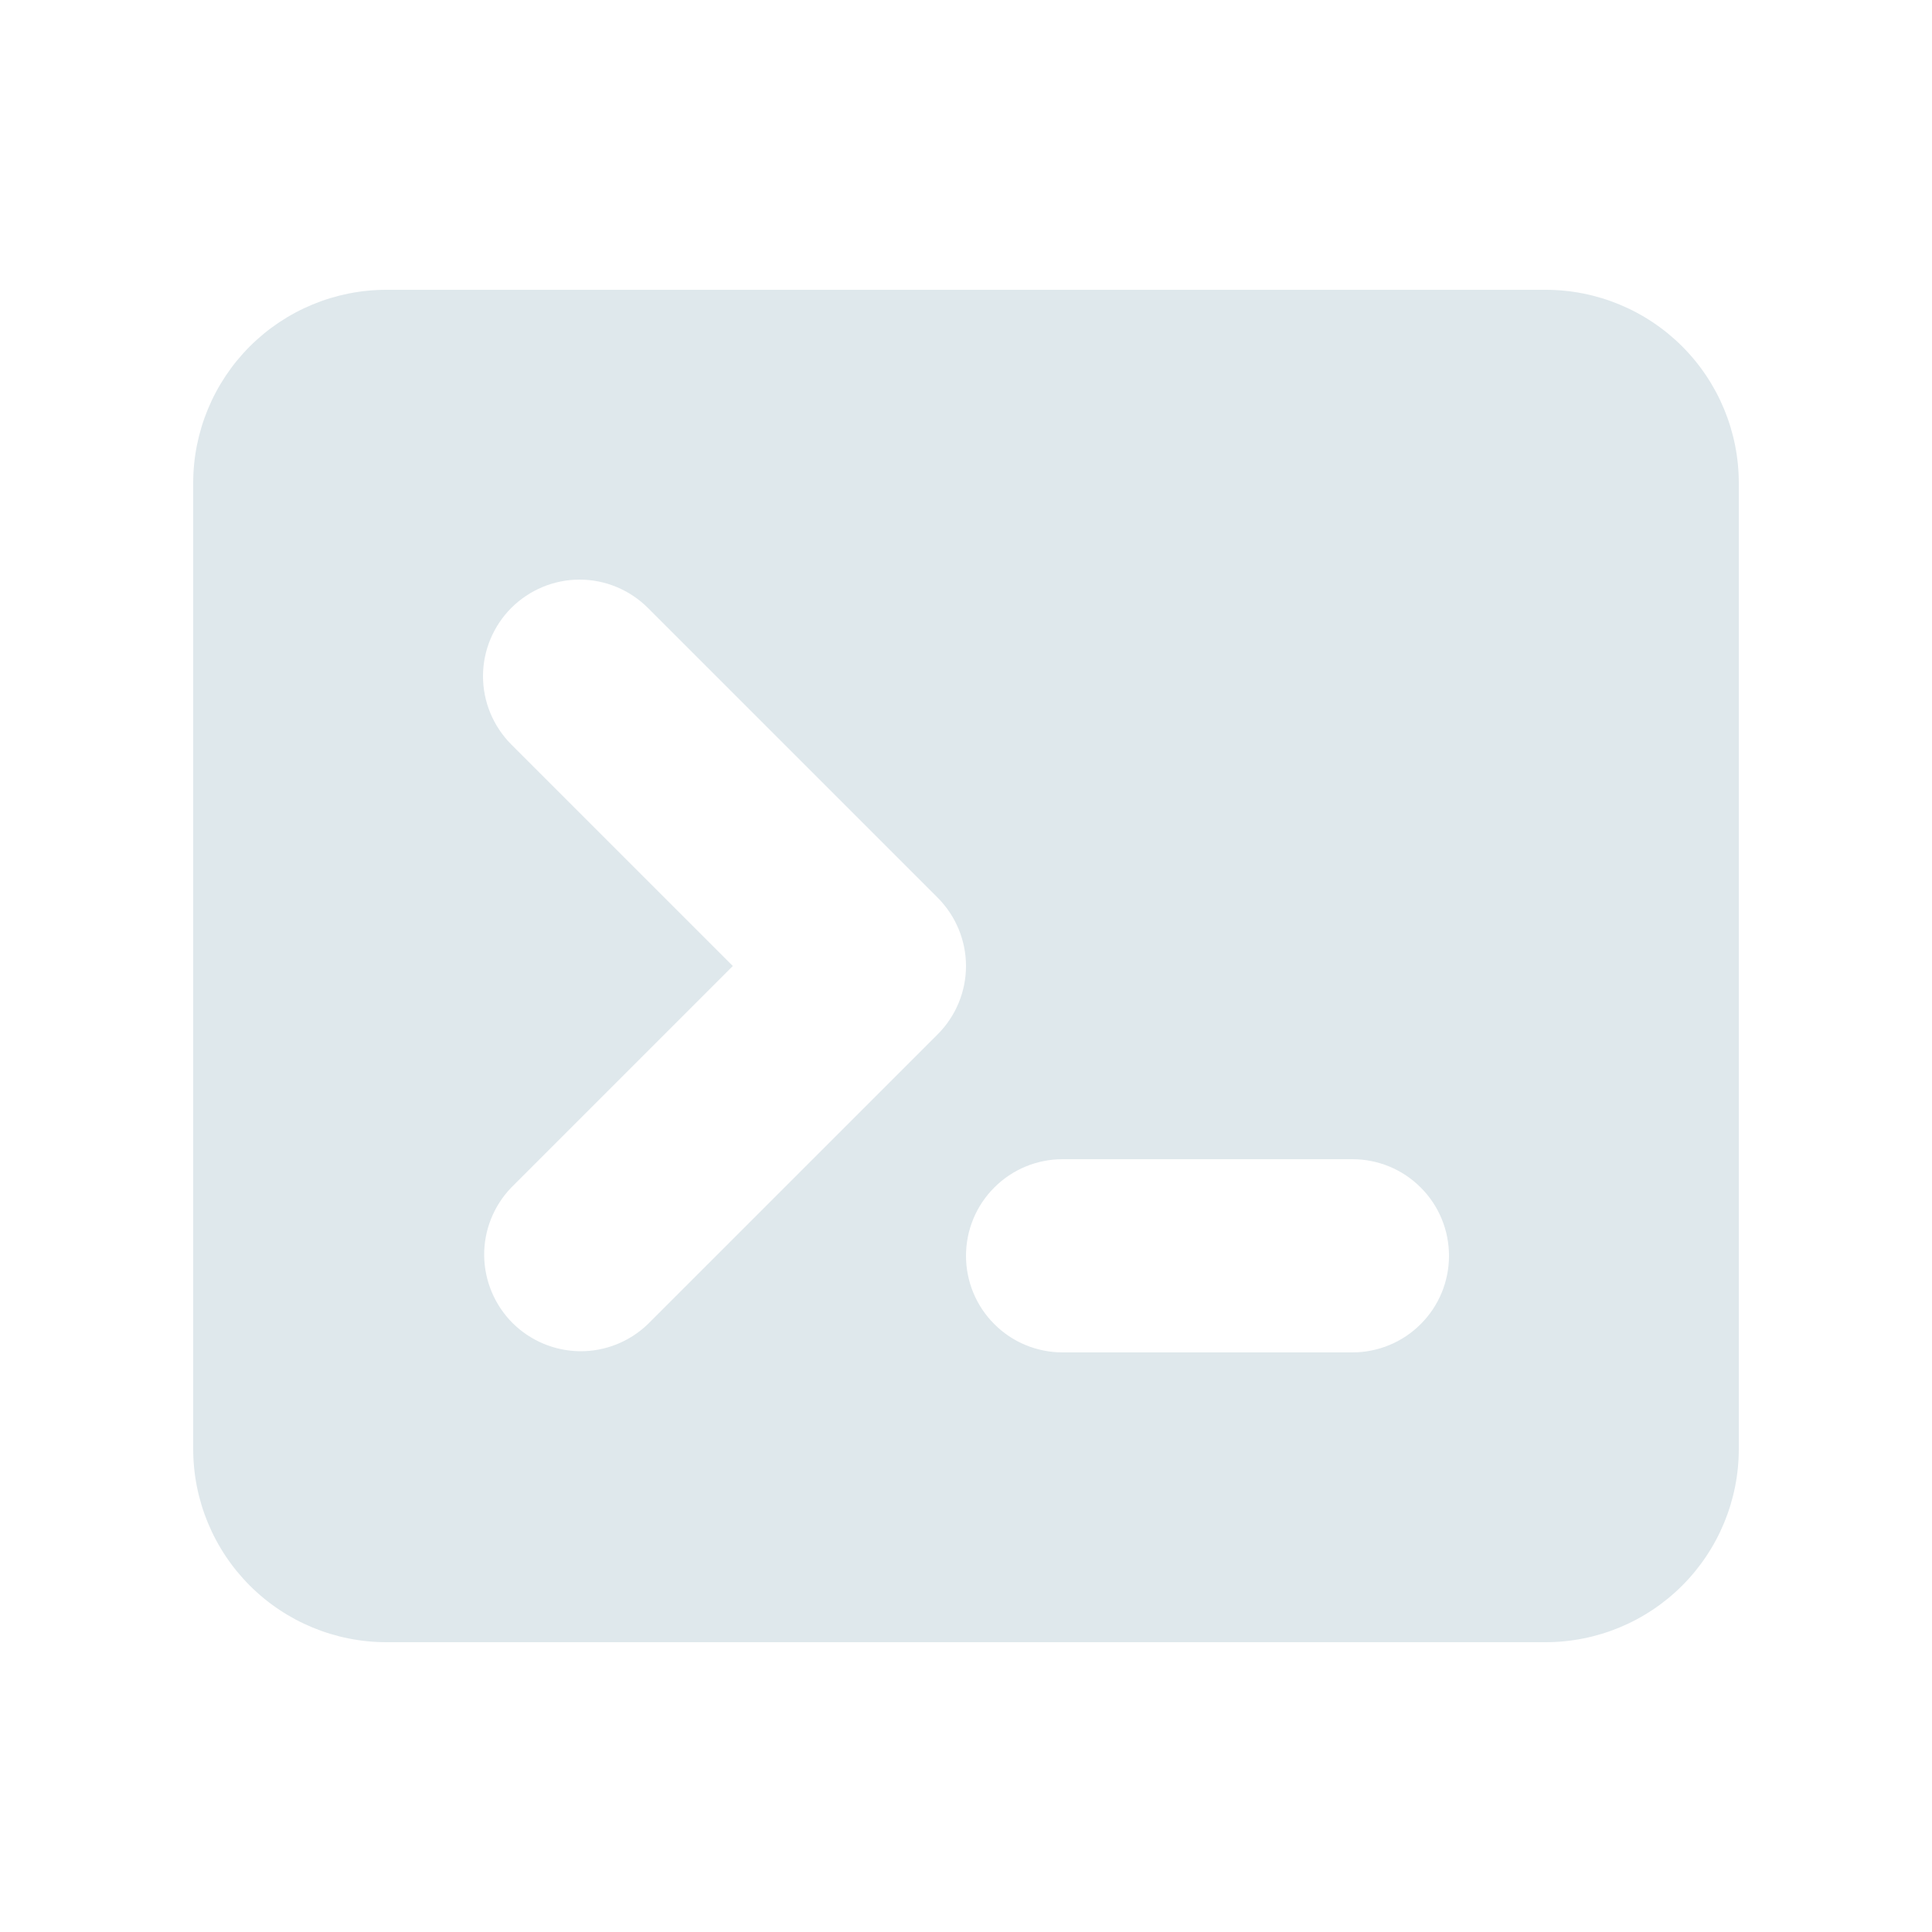
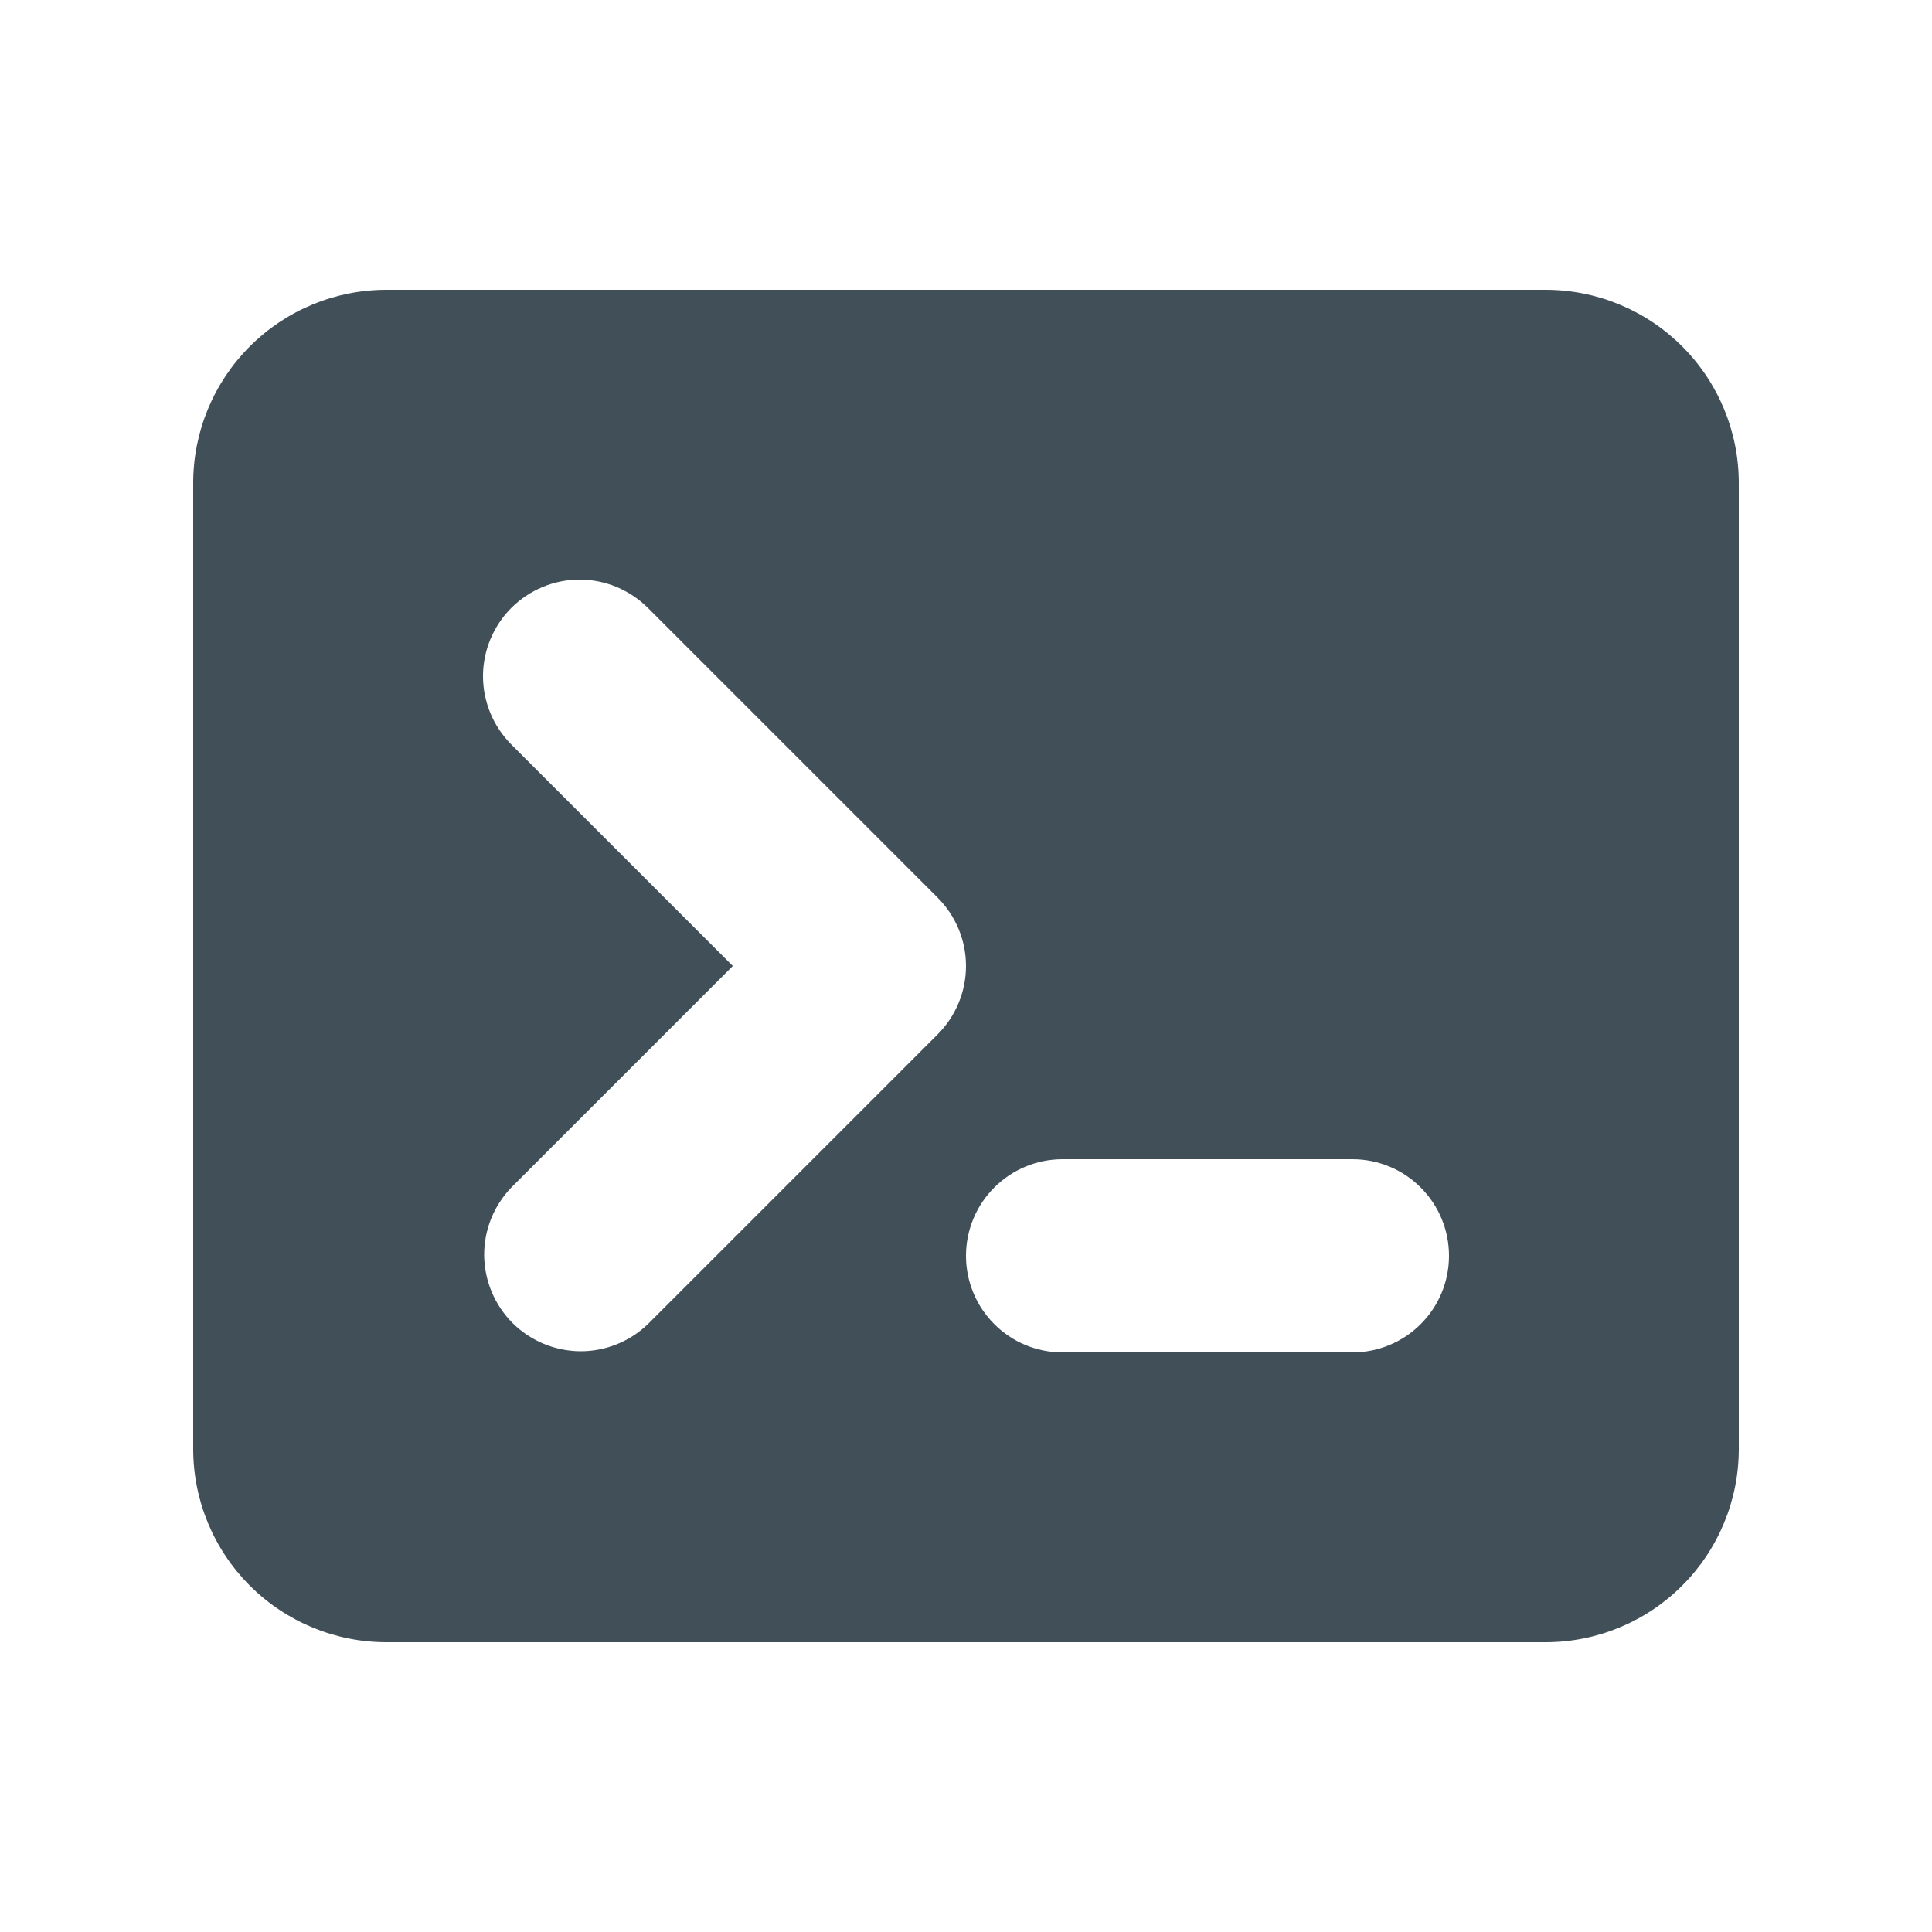
<svg xmlns="http://www.w3.org/2000/svg" width="20" height="20" viewBox="0 0 20 20" fill="none">
-   <path fill-rule="evenodd" clip-rule="evenodd" d="M2 5C2 4.47 2.211 3.961 2.586 3.586C2.961 3.211 3.47 3 4 3H16C16.53 3 17.039 3.211 17.414 3.586C17.789 3.961 18 4.47 18 5V15C18 15.53 17.789 16.039 17.414 16.414C17.039 16.789 16.53 17 16 17H4C3.47 17 2.961 16.789 2.586 16.414C2.211 16.039 2 15.53 2 15V5ZM5.293 6.293C5.481 6.106 5.735 6 6 6C6.265 6 6.519 6.106 6.707 6.293L9.707 9.293C9.894 9.481 10 9.735 10 10C10 10.265 9.894 10.52 9.707 10.707L6.707 13.707C6.518 13.889 6.266 13.99 6.004 13.988C5.741 13.985 5.491 13.88 5.305 13.695C5.12 13.509 5.015 13.259 5.012 12.996C5.01 12.734 5.111 12.482 5.293 12.293L7.586 10L5.293 7.707C5.106 7.519 5 7.265 5 7C5 6.735 5.106 6.481 5.293 6.293ZM11 12C10.735 12 10.48 12.105 10.293 12.293C10.105 12.48 10 12.735 10 13C10 13.265 10.105 13.52 10.293 13.707C10.48 13.895 10.735 14 11 14H14C14.265 14 14.52 13.895 14.707 13.707C14.895 13.52 15 13.265 15 13C15 12.735 14.895 12.48 14.707 12.293C14.52 12.105 14.265 12 14 12H11Z" fill="#DFE8EC" />
+   <path fill-rule="evenodd" clip-rule="evenodd" d="M2 5C2 4.47 2.211 3.961 2.586 3.586C2.961 3.211 3.47 3 4 3H16C16.53 3 17.039 3.211 17.414 3.586C17.789 3.961 18 4.47 18 5V15C18 15.53 17.789 16.039 17.414 16.414C17.039 16.789 16.53 17 16 17H4C3.47 17 2.961 16.789 2.586 16.414C2.211 16.039 2 15.53 2 15V5ZM5.293 6.293C5.481 6.106 5.735 6 6 6C6.265 6 6.519 6.106 6.707 6.293L9.707 9.293C9.894 9.481 10 9.735 10 10C10 10.265 9.894 10.52 9.707 10.707L6.707 13.707C6.518 13.889 6.266 13.99 6.004 13.988C5.741 13.985 5.491 13.88 5.305 13.695C5.12 13.509 5.015 13.259 5.012 12.996C5.01 12.734 5.111 12.482 5.293 12.293L7.586 10L5.293 7.707C5.106 7.519 5 7.265 5 7C5 6.735 5.106 6.481 5.293 6.293ZM11 12C10.735 12 10.48 12.105 10.293 12.293C10.105 12.48 10 12.735 10 13C10 13.265 10.105 13.52 10.293 13.707C10.48 13.895 10.735 14 11 14H14C14.265 14 14.52 13.895 14.707 13.707C14.895 13.52 15 13.265 15 13C15 12.735 14.895 12.48 14.707 12.293C14.52 12.105 14.265 12 14 12H11Z" fill="#415058" />
</svg>
